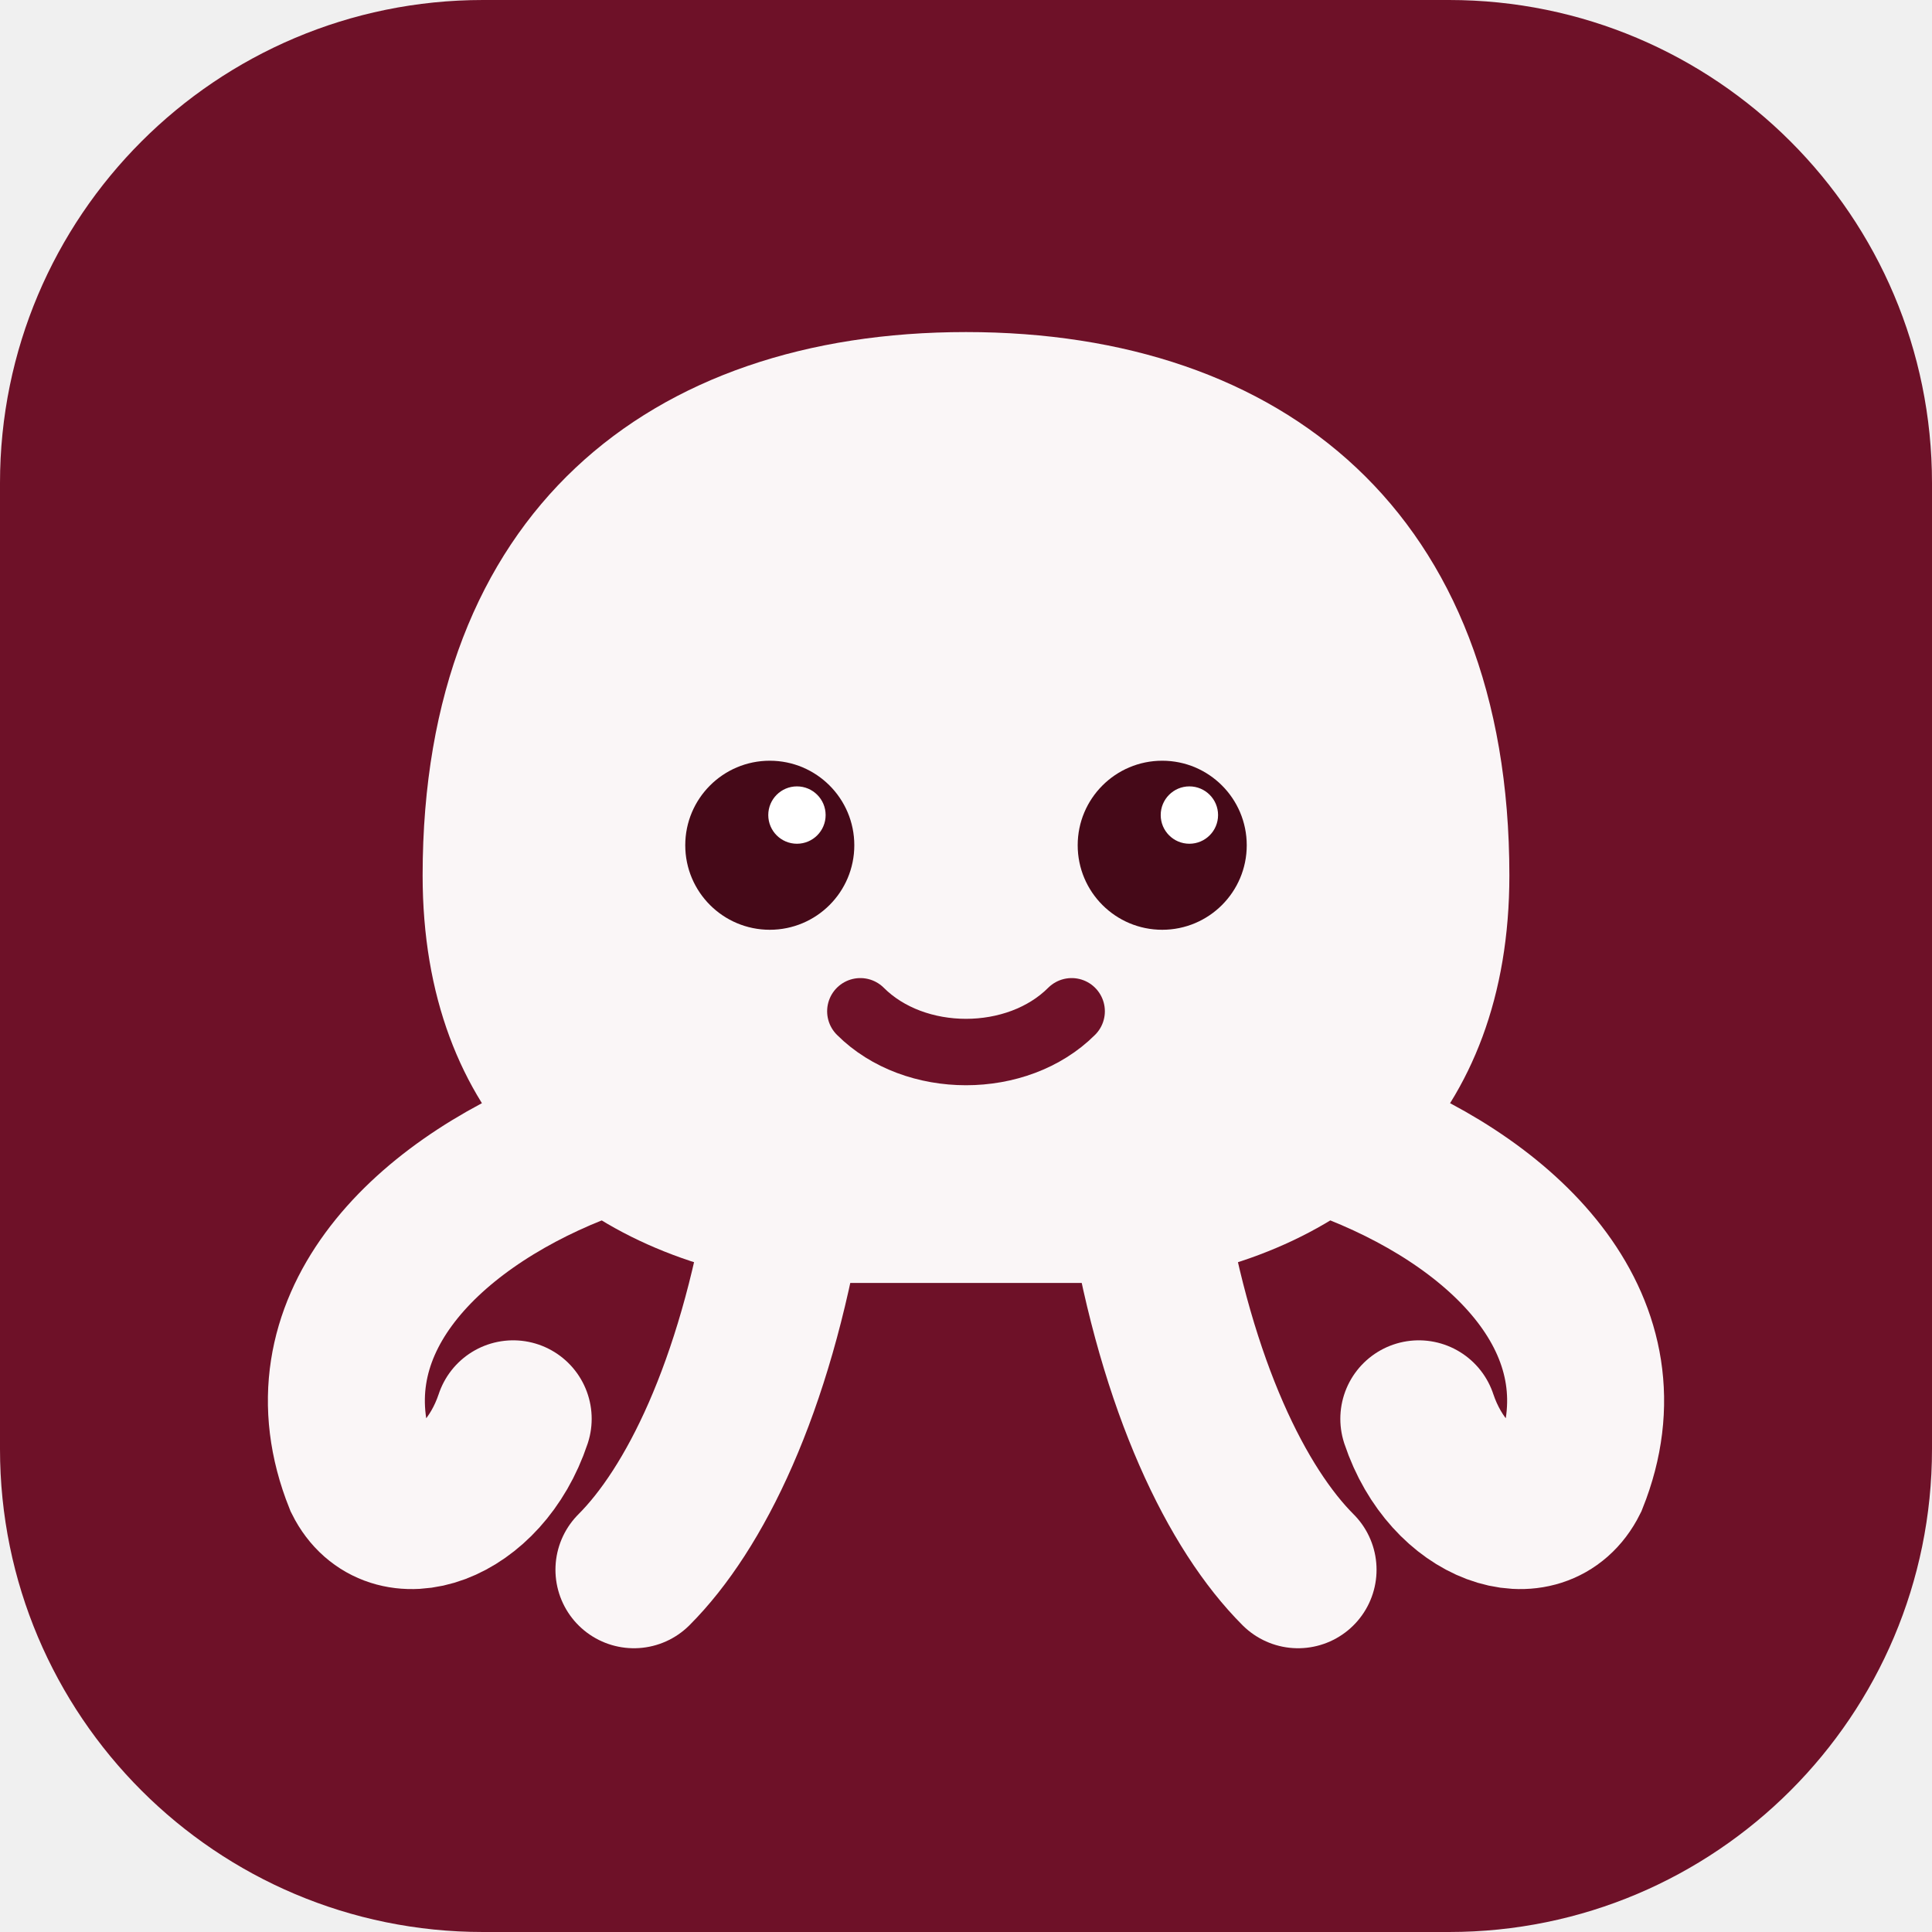
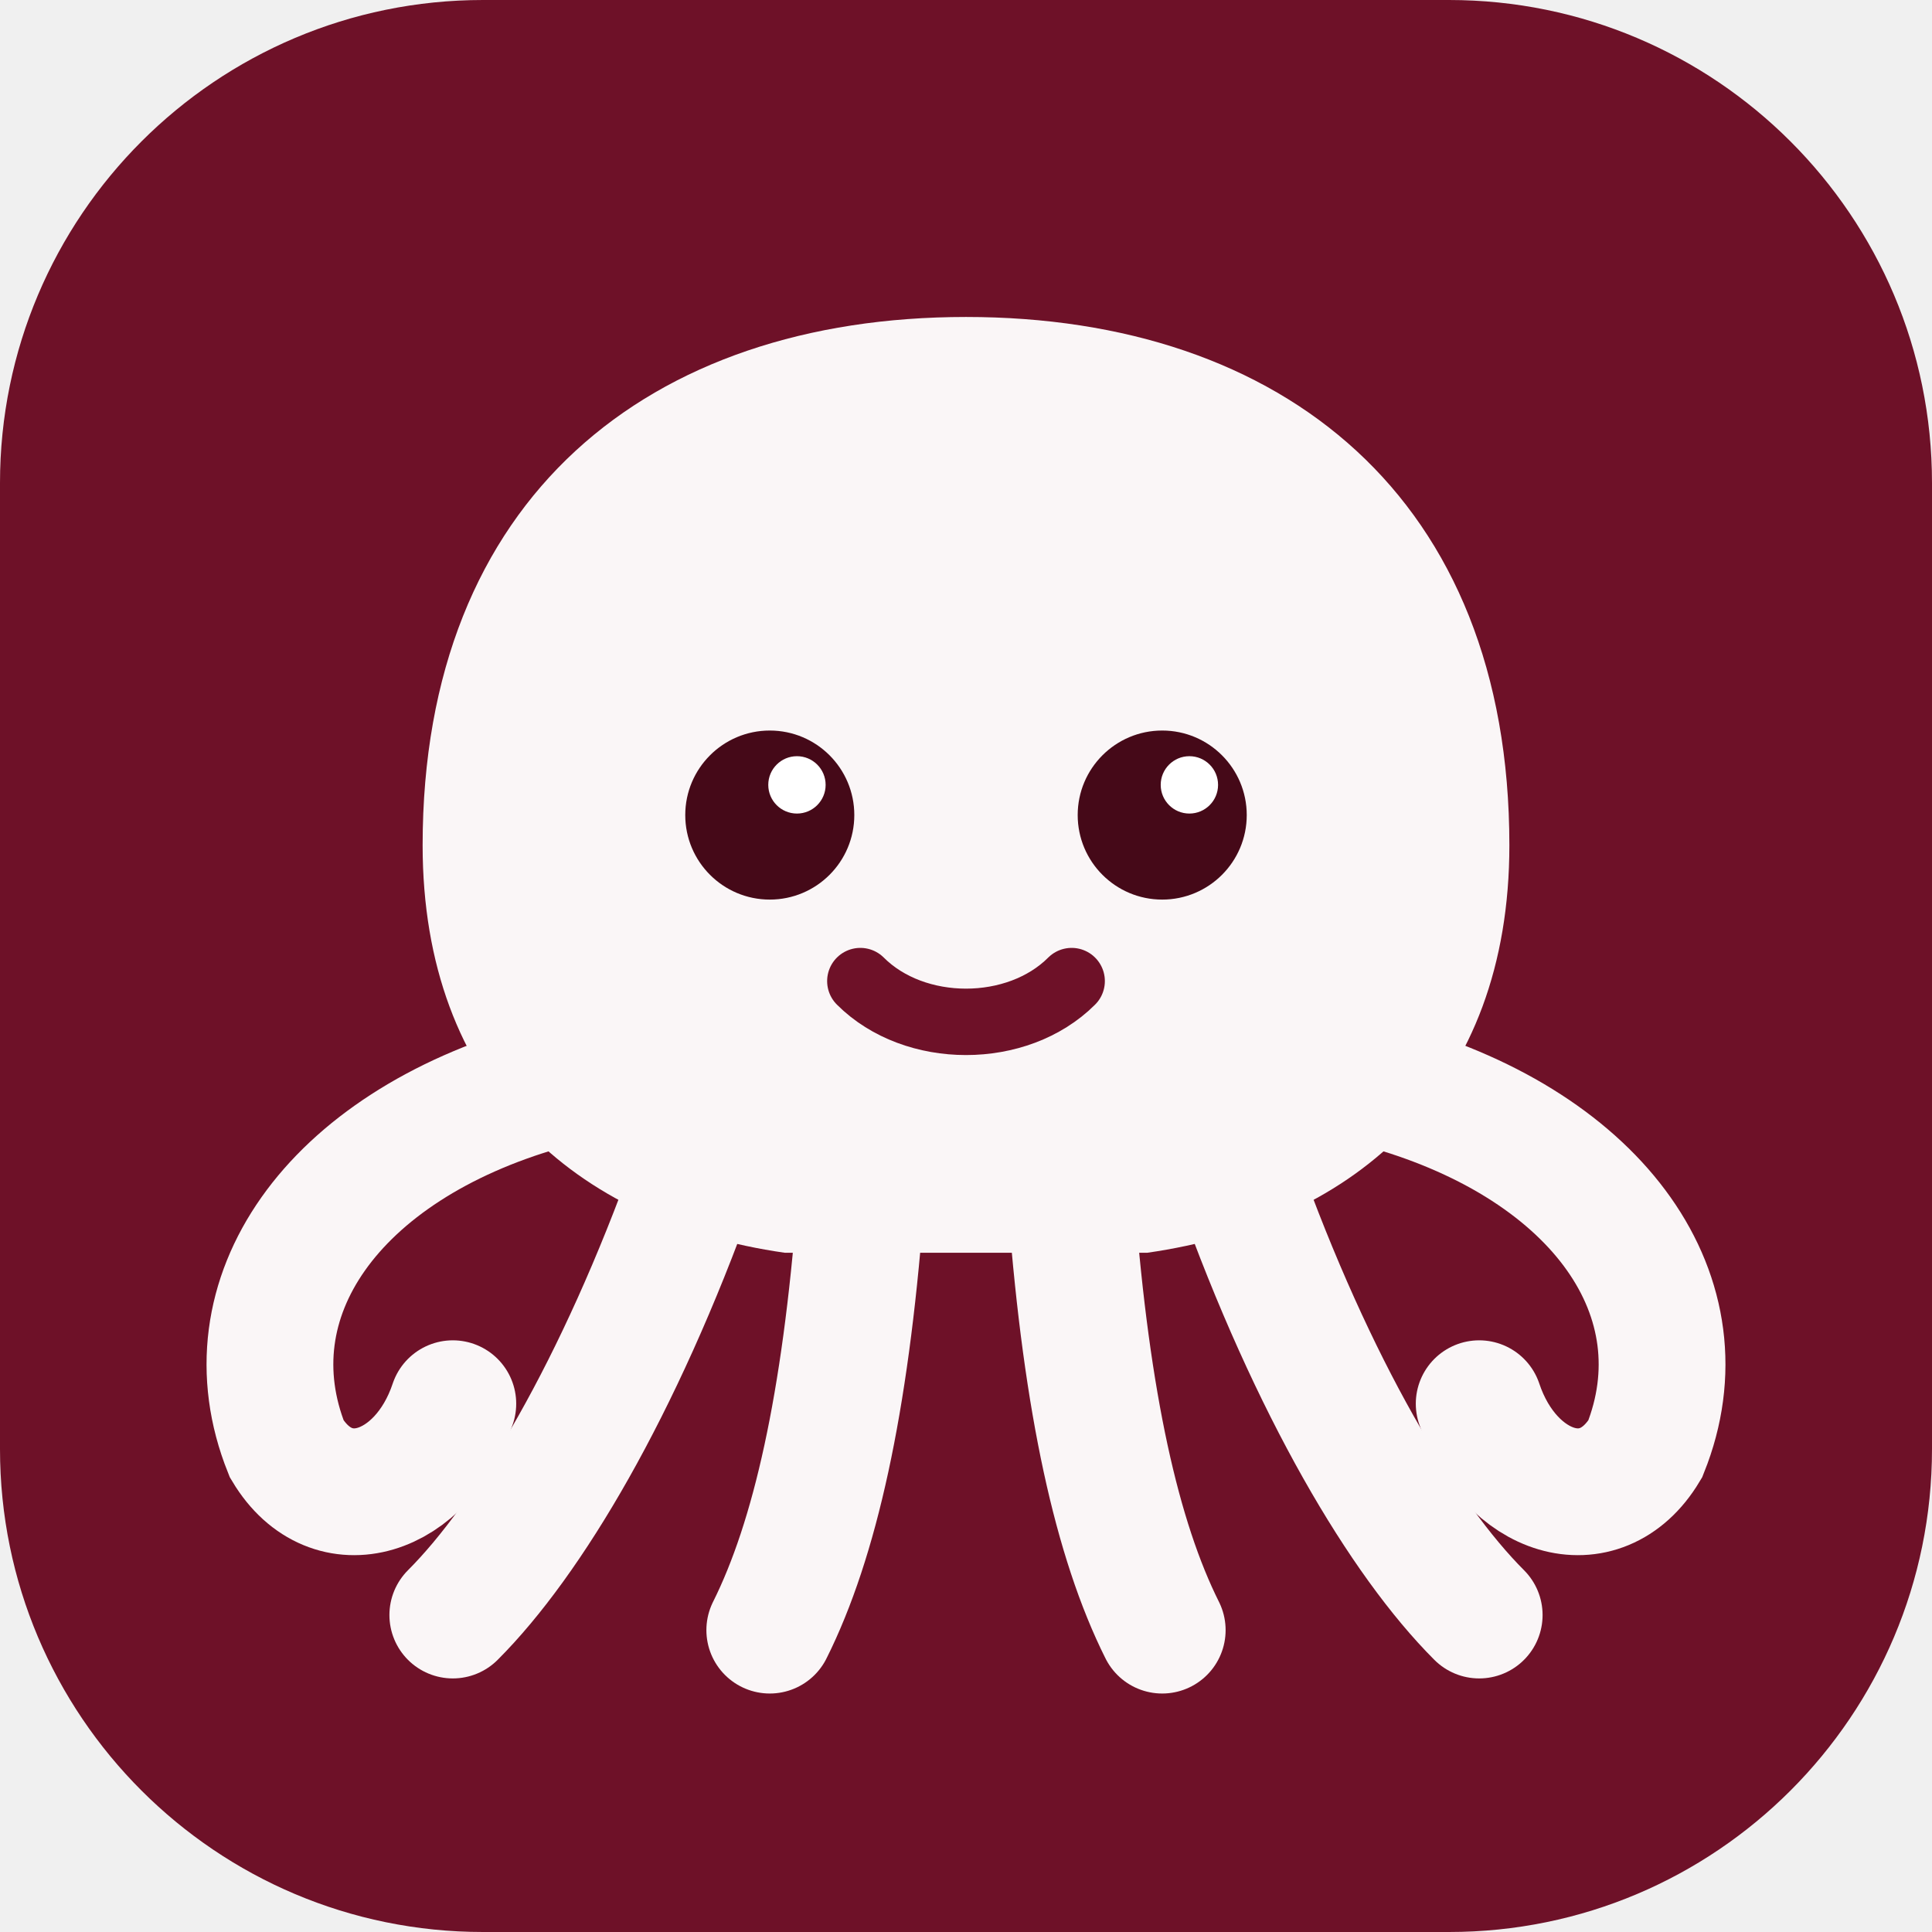
<svg xmlns="http://www.w3.org/2000/svg" viewBox="0 0 64 64" width="64" height="64">
  <rect width="64" height="64" rx="16" fill="#6E1128" />
-   <path d="M19 38 C14 40 10 44 12 49 C13 51 16 50 17 47" fill="none" stroke="#FAF6F7" stroke-width="5.2" stroke-linecap="round" />
-   <path d="M45 38 C50 40 54 44 52 49 C51 51 48 50 47 47" fill="none" stroke="#FAF6F7" stroke-width="5.2" stroke-linecap="round" />
-   <path d="M26 40 C25 46 23 50 21 52" fill="none" stroke="#FAF6F7" stroke-width="5.2" stroke-linecap="round" />
-   <path d="M38 40 C39 46 41 50 43 52" fill="none" stroke="#FAF6F7" stroke-width="5.2" stroke-linecap="round" />
-   <path d="M14 29 C14 17 21.5 11 32 11 C42.5 11 50 17 50 29 C50 37 45 41.5 38 42.5 L26 42.5 C19 41.5 14 37 14 29 Z" fill="#FAF6F7" />
-   <circle cx="25.5" cy="28" r="2.8" fill="#450918" />
-   <circle cx="38.5" cy="28" r="2.8" fill="#450918" />
-   <circle cx="26.4" cy="27" r="0.95" fill="#FFFFFF" />
-   <circle cx="39.4" cy="27" r="0.95" fill="#FFFFFF" />
-   <path d="M28.5 33.5c1.8 1.8 5.2 1.8 7 0" stroke="#6E1128" stroke-width="2.2" stroke-linecap="round" fill="none" />
+   <path d="M18 36 C11 38 7.5 43 9.5 48 C11 50.5 14 49.5 15 46.5" fill="none" stroke="#FAF6F7" stroke-width="4.2" stroke-linecap="round" />
+   <path d="M46 36 C53 38 56.5 43 54.5 48 C53 50.5 50 49.5 49 46.5" fill="none" stroke="#FAF6F7" stroke-width="4.2" stroke-linecap="round" />
+   <path d="M23 39 C20.5 46 17.5 51 15 53.5" fill="none" stroke="#FAF6F7" stroke-width="4.2" stroke-linecap="round" />
+   <path d="M41 39 C43.5 46 46.5 51 49 53.5" fill="none" stroke="#FAF6F7" stroke-width="4.2" stroke-linecap="round" />
+   <path d="M28.5 40 C28 46.5 27 51 25.5 54" fill="none" stroke="#FAF6F7" stroke-width="4.2" stroke-linecap="round" />
+   <path d="M35.5 40 C36 46.5 37 51 38.5 54" fill="none" stroke="#FAF6F7" stroke-width="4.2" stroke-linecap="round" />
+   <path d="M14 28 C14 16.5 21.5 10.5 32 10.5 C42.5 10.5 50 16.5 50 28 C50 36 45 40.5 38 41.5 L26 41.5 C19 40.5 14 36 14 28 Z" fill="#FAF6F7" />
+   <circle cx="25.5" cy="27" r="2.8" fill="#450918" />
+   <circle cx="38.5" cy="27" r="2.8" fill="#450918" />
+   <circle cx="26.4" cy="26" r="0.95" fill="#FFFFFF" />
+   <circle cx="39.4" cy="26" r="0.95" fill="#FFFFFF" />
+   <path d="M28.5 32.5c1.8 1.8 5.2 1.8 7 0" stroke="#6E1128" stroke-width="2.2" stroke-linecap="round" fill="none" />
</svg>
